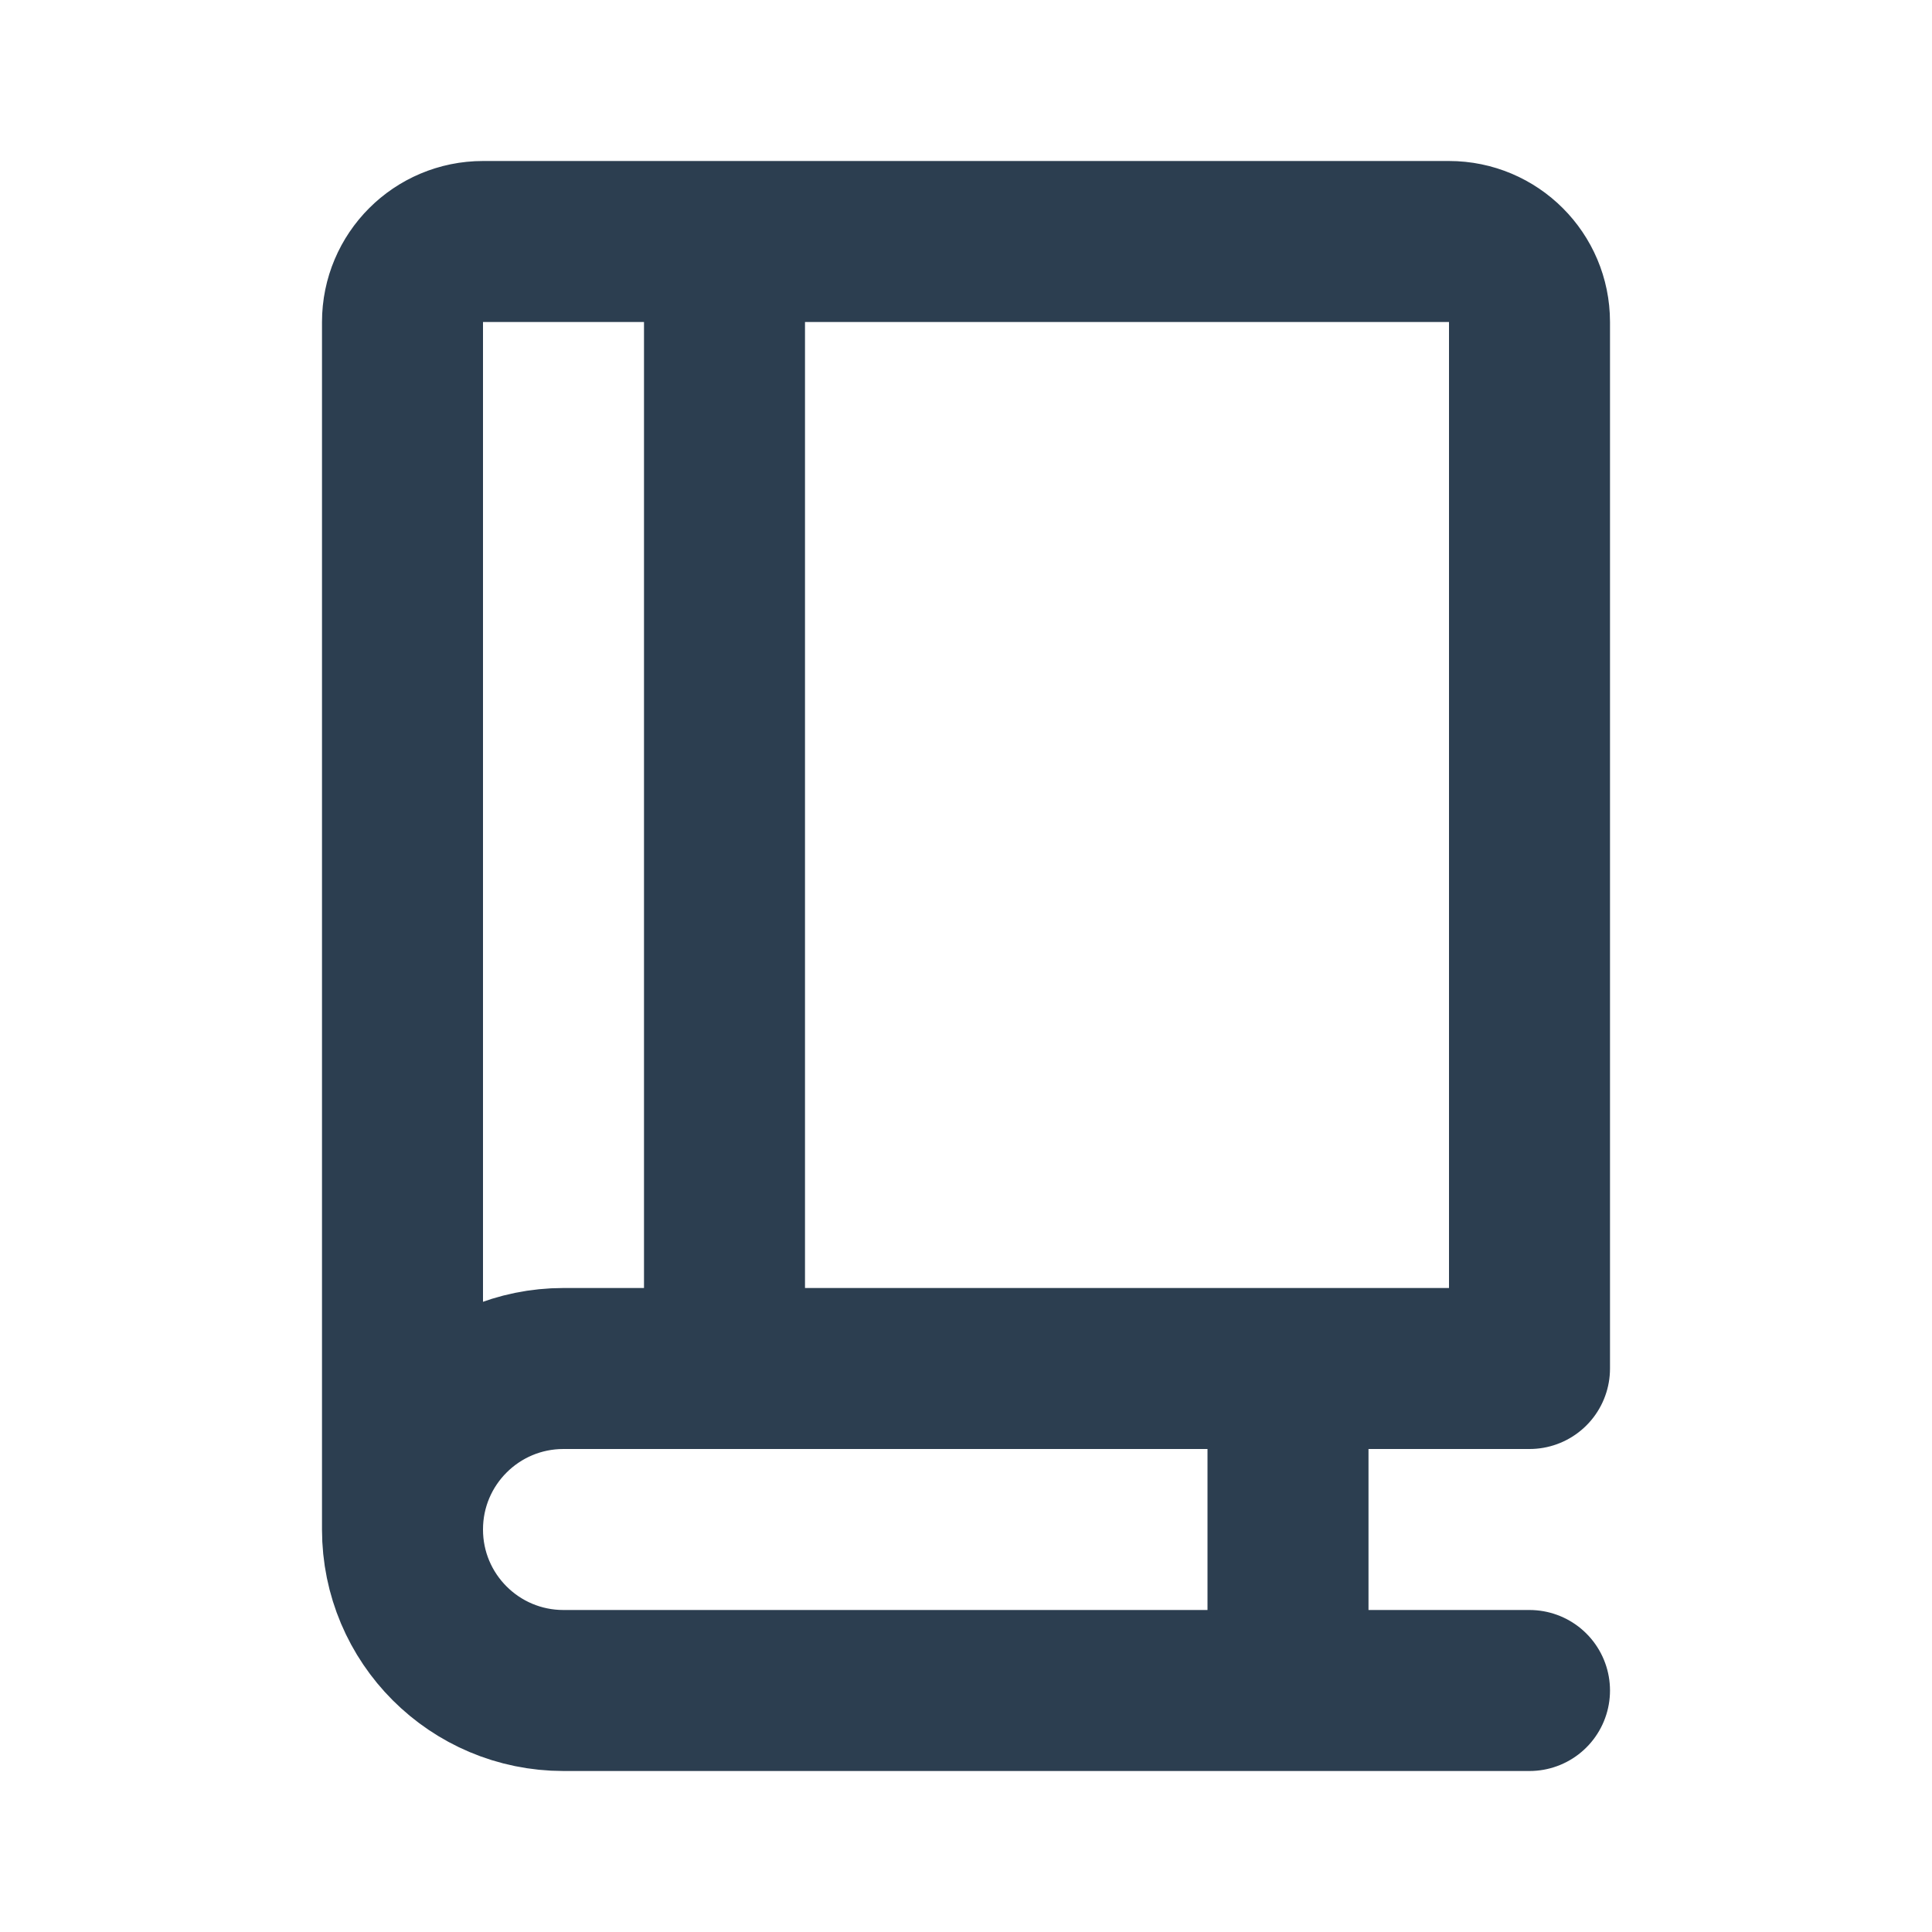
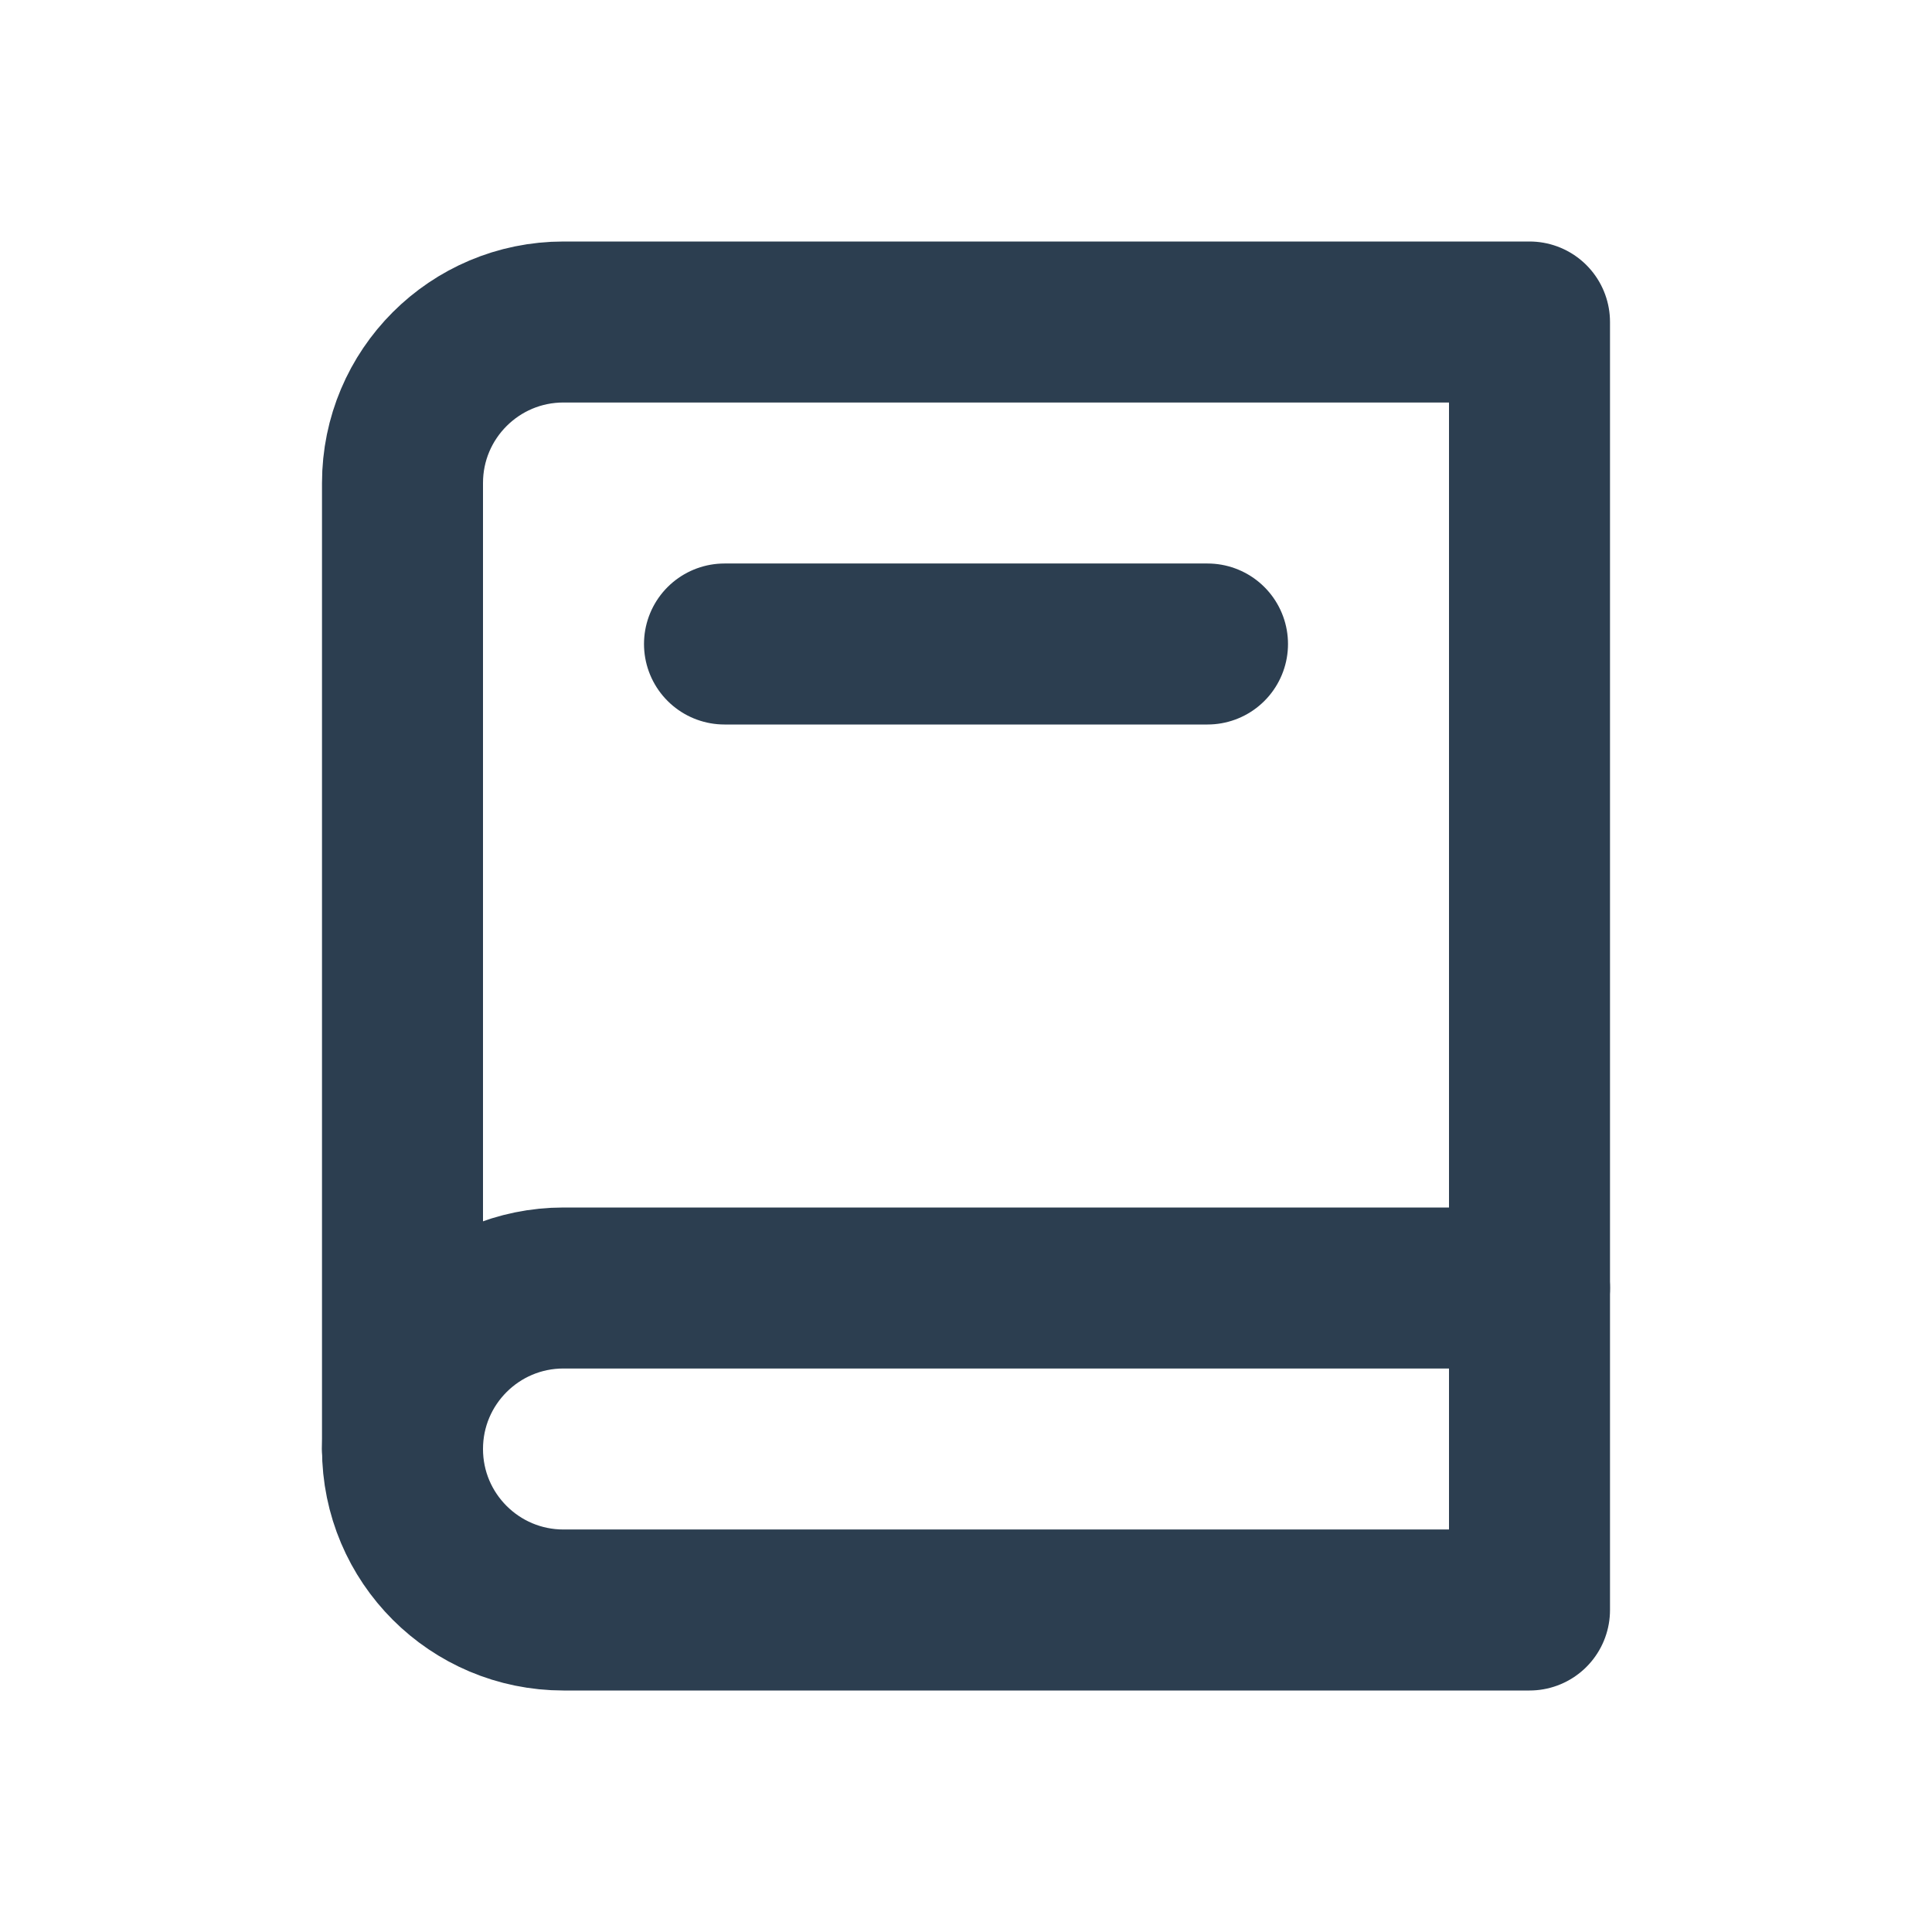
- <svg xmlns="http://www.w3.org/2000/svg" width="24" height="24" viewBox="0 0 24 24" fill="none">
-   <path d="M5 19V4C5 3.448 5.448 3 6 3H18C18.552 3 19 3.448 19 4V17H7C5.895 17 5 17.895 5 19ZM5 19C5 20.105 5.895 21 7 21H19M9 3V17M16 17V21" stroke="#2C3E50" stroke-width="2" stroke-linecap="round" stroke-linejoin="round" />
+ <svg xmlns="http://www.w3.org/2000/svg" width="24" height="24" viewBox="0 0 24 24" fill="none" stroke="#2C3E50" stroke-width="2" stroke-linecap="round" stroke-linejoin="round" class="icon icon-tabler icons-tabler-outline icon-tabler-book-2">
+   <path stroke="none" d="M0 0h24v24H0z" fill="none" />
+   <path d="M19 4v16h-12a2 2 0 0 1 -2 -2v-12a2 2 0 0 1 2 -2h12" />
+   <path d="M19 16h-12a2 2 0 0 0 -2 2" />
+   <path d="M9 8h6" />
</svg>
